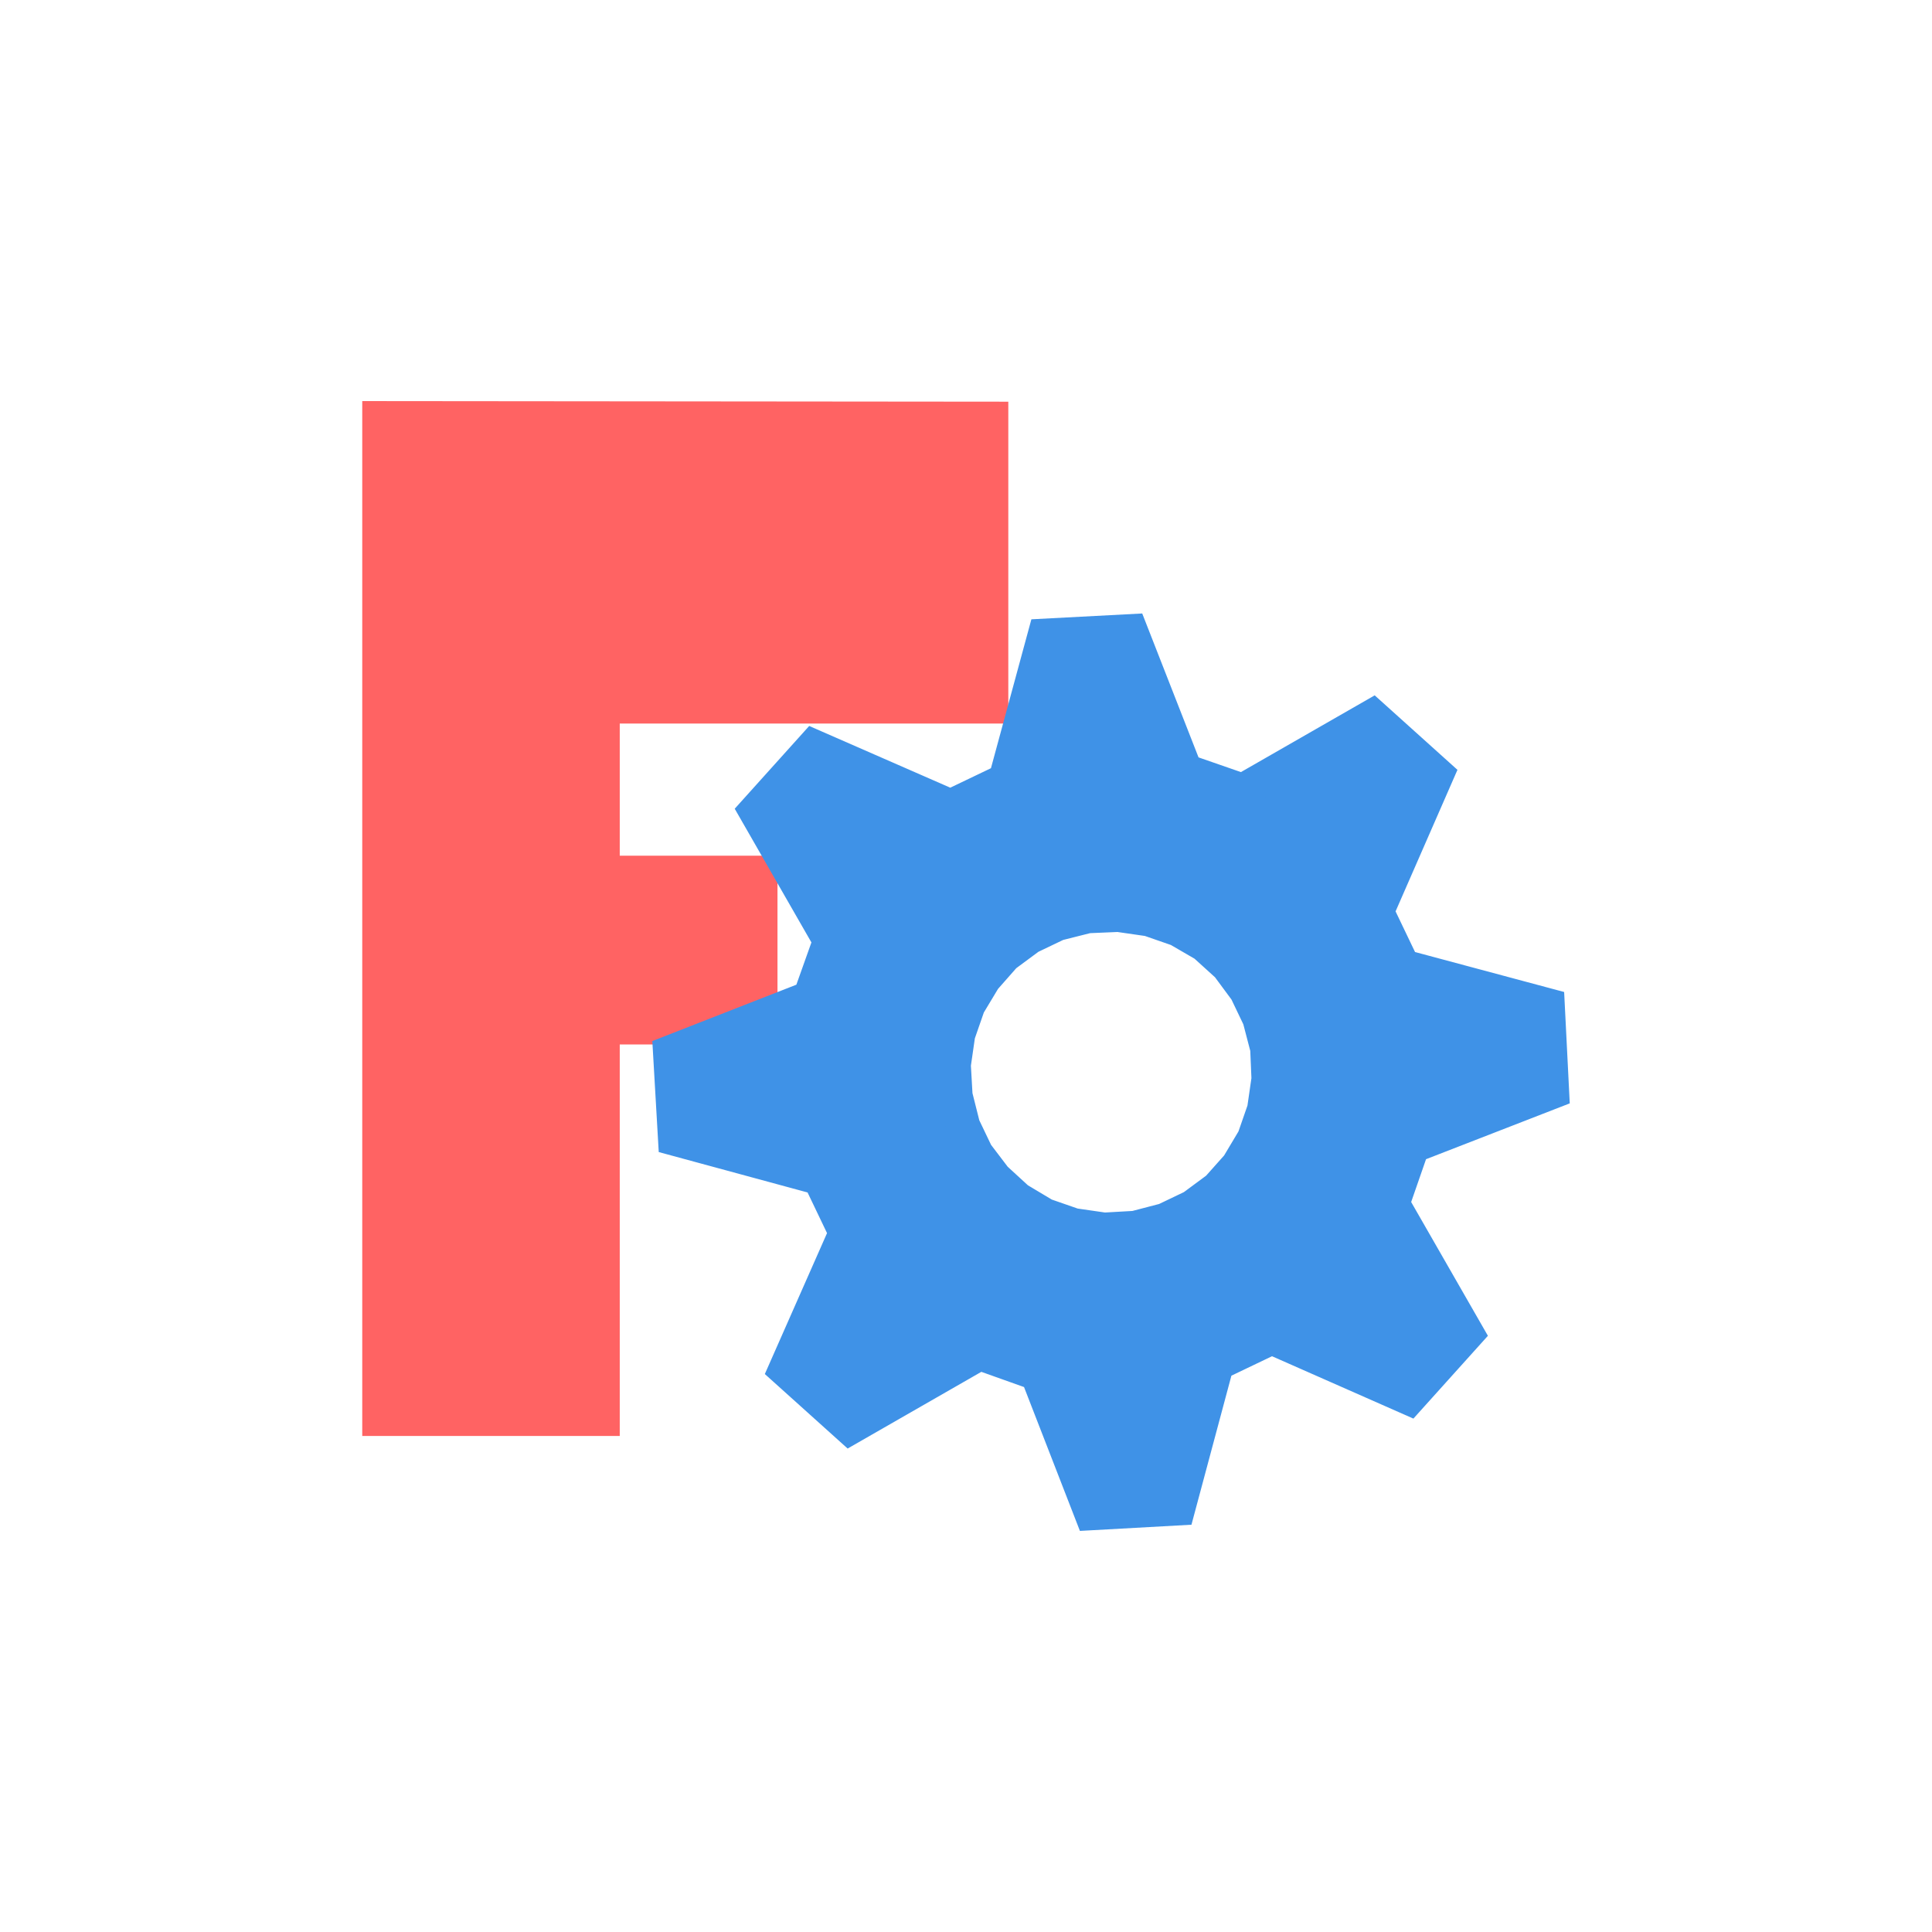
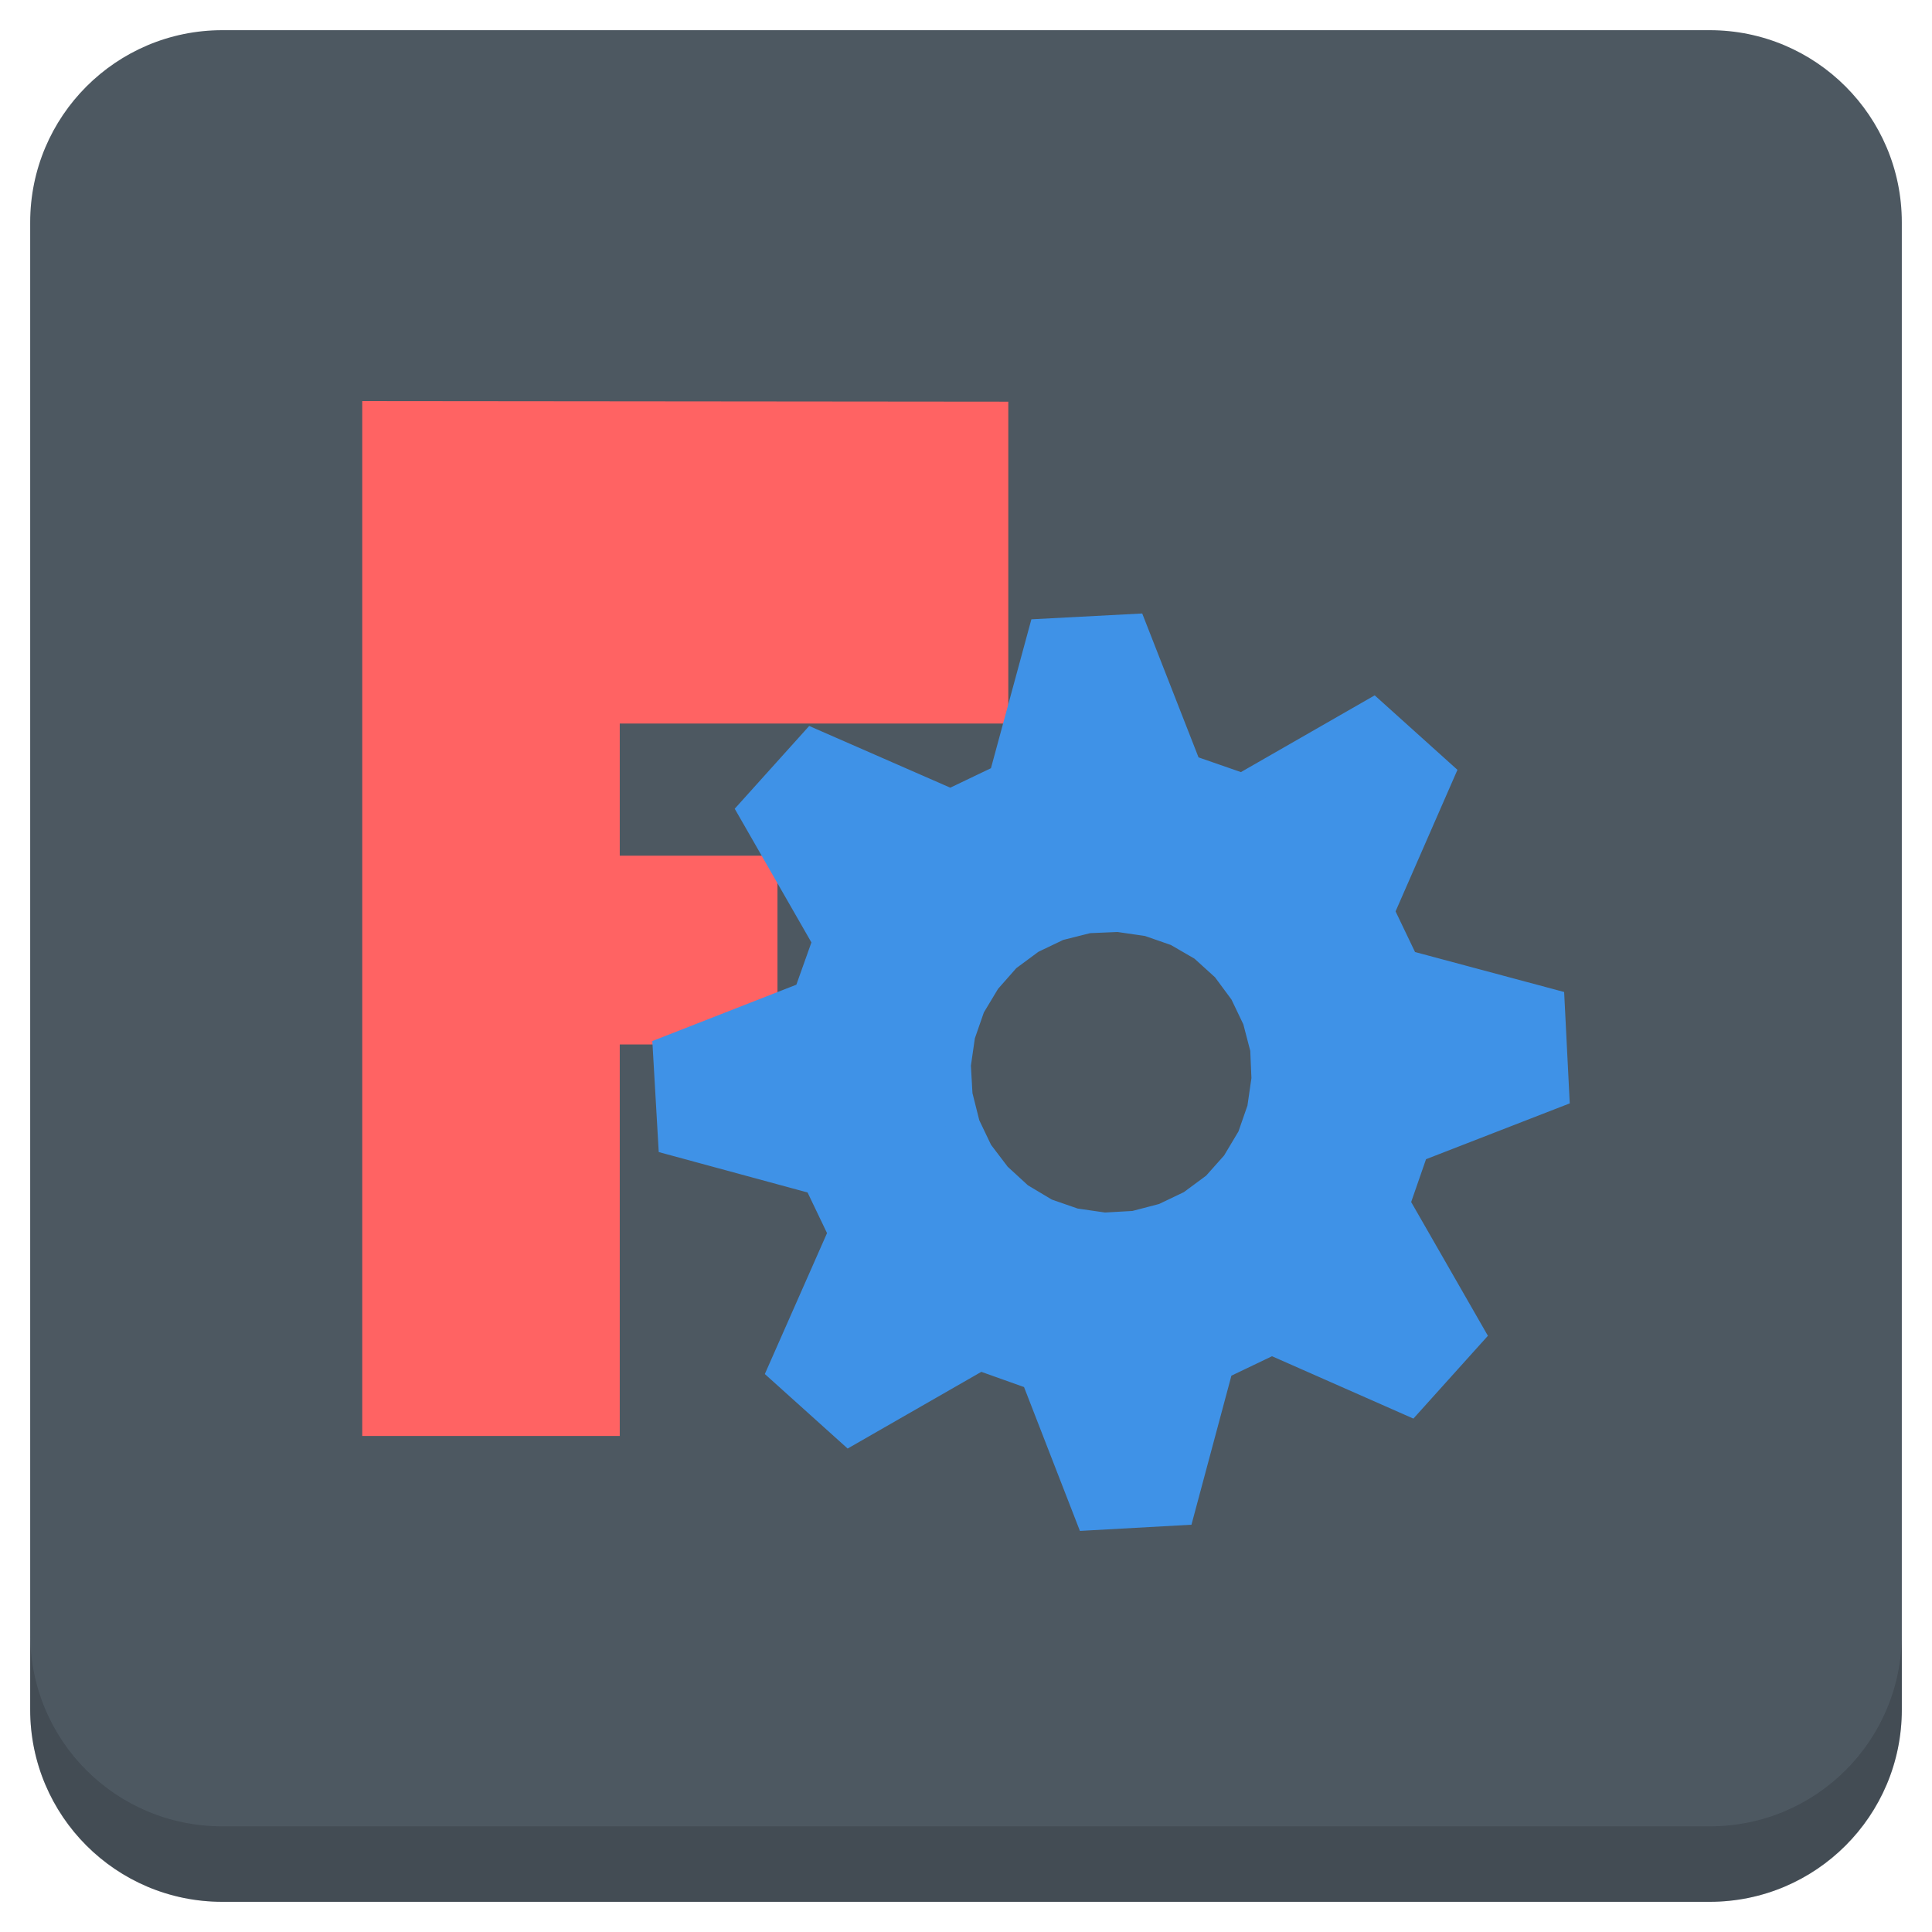
<svg xmlns="http://www.w3.org/2000/svg" xmlns:xlink="http://www.w3.org/1999/xlink" version="1.1" id="Layer_1" x="0px" y="0px" viewBox="0 0 256 256" enable-background="new 0 0 256 256" xml:space="preserve">
  <defs id="defs251">
    <clipPath id="b">
      <use width="100%" overflow="visible" xlink:href="#a" height="100%" id="use5" />
    </clipPath>
    <linearGradient x1="29.337" x2="81.837" y1="75.021" gradientUnits="userSpaceOnUse" y2="44.354" id="c">
      <stop id="stop10" offset="0" stop-opacity=".6" stop-color="#A52714" />
      <stop id="stop12" offset=".66" stop-opacity="0" stop-color="#A52714" />
    </linearGradient>
    <clipPath id="clipPath1232">
      <use width="100%" overflow="visible" xlink:href="#a" height="100%" id="use1230" />
    </clipPath>
    <clipPath id="clipPath1236">
      <use width="100%" overflow="visible" xlink:href="#a" height="100%" id="use1234" />
    </clipPath>
    <linearGradient x1="110.87" x2="52.538" y1="164.5" gradientUnits="userSpaceOnUse" y2="130.33" id="d">
      <stop id="stop23" offset="0" stop-opacity=".4" stop-color="#055524" />
      <stop id="stop25" offset=".33" stop-opacity="0" stop-color="#055524" />
    </linearGradient>
    <clipPath id="clipPath1244">
      <use width="100%" overflow="visible" xlink:href="#a" height="100%" id="use1242" />
    </clipPath>
    <clipPath id="clipPath1248">
      <use width="100%" overflow="visible" xlink:href="#a" height="100%" id="use1246" />
    </clipPath>
    <clipPath id="f">
      <use y="0" x="0" style="overflow:visible" id="use37" height="100%" xlink:href="#e" overflow="visible" width="100%" />
    </clipPath>
    <linearGradient x1="121.86" x2="136.55" y1="49.804" gradientUnits="userSpaceOnUse" y2="114.13" id="g">
      <stop id="stop42" offset="0" stop-opacity=".3" stop-color="#EA6100" />
      <stop id="stop44" offset=".66" stop-opacity="0" stop-color="#EA6100" />
    </linearGradient>
    <clipPath id="clipPath1258">
      <use width="100%" overflow="visible" xlink:href="#a" height="100%" id="use1256" />
    </clipPath>
    <clipPath id="clipPath1269">
      <use width="100%" overflow="visible" xlink:href="#a" height="100%" id="use1267" />
    </clipPath>
    <clipPath id="j">
      <use y="0" x="0" style="overflow:visible" id="use62" height="100%" xlink:href="#i" overflow="visible" width="100%" />
    </clipPath>
    <radialGradient id="l" gradientUnits="userSpaceOnUse" cy="55.948" cx="668.18" gradientTransform="translate(-576)" r="84.078">
      <stop stop-color="#3E2723" stop-opacity=".2" offset="0" id="stop73" />
      <stop stop-color="#3E2723" stop-opacity="0" offset="1" id="stop75" />
    </radialGradient>
    <clipPath id="clipPath1285">
      <use width="100%" overflow="visible" xlink:href="#a" height="100%" id="use1283" />
    </clipPath>
    <clipPath id="clipPath1289">
      <use width="100%" overflow="visible" xlink:href="#a" height="100%" id="use1287" />
    </clipPath>
    <clipPath id="n">
      <use y="0" x="0" style="overflow:visible" id="use83" height="100%" xlink:href="#m" overflow="visible" width="100%" />
    </clipPath>
    <radialGradient id="p" gradientUnits="userSpaceOnUse" cy="48.52" cx="597.88" gradientTransform="translate(-576)" r="78.044">
      <stop stop-color="#3E2723" stop-opacity=".2" offset="0" id="stop94" />
      <stop stop-color="#3E2723" stop-opacity="0" offset="1" id="stop96" />
    </radialGradient>
    <clipPath id="clipPath1305">
      <use width="100%" overflow="visible" xlink:href="#a" height="100%" id="use1303" />
    </clipPath>
    <radialGradient id="q" gradientUnits="userSpaceOnUse" cy="96.138" cx="671.84" gradientTransform="translate(-576)" r="87.87">
      <stop stop-color="#263238" stop-opacity=".2" offset="0" id="stop101" />
      <stop stop-color="#263238" stop-opacity="0" offset="1" id="stop103" />
    </radialGradient>
    <clipPath id="clipPath1312">
      <use width="100%" overflow="visible" xlink:href="#a" height="100%" id="use1310" />
    </clipPath>
    <clipPath id="clipPath1316">
      <use width="100%" overflow="visible" xlink:href="#a" height="100%" id="use1314" />
    </clipPath>
    <clipPath id="clipPath1320">
      <use width="100%" overflow="visible" xlink:href="#a" height="100%" id="use1318" />
    </clipPath>
    <clipPath id="clipPath1324">
      <use width="100%" overflow="visible" xlink:href="#a" height="100%" id="use1322" />
    </clipPath>
    <path d="m 8,184 h 83.77 l 38.88,-38.88 V 116 H 61.36 L 8,24.48 Z" id="e" />
    <path d="m 96,56 34.65,60 -38.88,68 H 184 V 56 Z" id="i" />
    <path d="M 21.97,8 V 48.34 L 61.36,116 96,56 h 88 V 8 Z" id="m" />
    <clipPath id="b-1">
      <use width="100%" overflow="visible" xlink:href="#a" height="100%" id="use5-7" />
    </clipPath>
    <clipPath id="clipPath1232-2">
      <use width="100%" overflow="visible" xlink:href="#a" height="100%" id="use1230-2" />
    </clipPath>
    <clipPath id="clipPath1236-6">
      <use width="100%" overflow="visible" xlink:href="#a" height="100%" id="use1234-1" />
    </clipPath>
    <clipPath id="clipPath1244-1">
      <use width="100%" overflow="visible" xlink:href="#a" height="100%" id="use1242-5" />
    </clipPath>
    <clipPath id="clipPath1248-9">
      <use width="100%" overflow="visible" xlink:href="#a" height="100%" id="use1246-4" />
    </clipPath>
    <clipPath id="f-9">
      <use y="0" x="0" style="overflow:visible" id="use37-0" height="100%" xlink:href="#e-8" overflow="visible" width="100%" />
    </clipPath>
    <clipPath id="clipPath1258-7">
      <use width="100%" overflow="visible" xlink:href="#a" height="100%" id="use1256-7" />
    </clipPath>
    <clipPath id="clipPath1269-1">
      <use width="100%" overflow="visible" xlink:href="#a" height="100%" id="use1267-1" />
    </clipPath>
    <clipPath id="j-5">
      <use y="0" x="0" style="overflow:visible" id="use62-9" height="100%" xlink:href="#i-5" overflow="visible" width="100%" />
    </clipPath>
    <radialGradient id="l-7" gradientUnits="userSpaceOnUse" cy="55.948" cx="668.18" gradientTransform="translate(-576)" r="84.078">
      <stop stop-color="#3E2723" stop-opacity=".2" offset="0" id="stop73-7" />
      <stop stop-color="#3E2723" stop-opacity="0" offset="1" id="stop75-6" />
    </radialGradient>
    <clipPath id="clipPath1285-7">
      <use width="100%" overflow="visible" xlink:href="#a" height="100%" id="use1283-3" />
    </clipPath>
    <clipPath id="clipPath1289-6">
      <use width="100%" overflow="visible" xlink:href="#a" height="100%" id="use1287-5" />
    </clipPath>
    <clipPath id="n-6">
      <use y="0" x="0" style="overflow:visible" id="use83-3" height="100%" xlink:href="#m-6" overflow="visible" width="100%" />
    </clipPath>
    <radialGradient id="p-9" gradientUnits="userSpaceOnUse" cy="48.52" cx="597.88" gradientTransform="translate(-576)" r="78.044">
      <stop stop-color="#3E2723" stop-opacity=".2" offset="0" id="stop94-4" />
      <stop stop-color="#3E2723" stop-opacity="0" offset="1" id="stop96-8" />
    </radialGradient>
    <clipPath id="clipPath1305-1">
      <use width="100%" overflow="visible" xlink:href="#a" height="100%" id="use1303-2" />
    </clipPath>
    <radialGradient id="q-9" gradientUnits="userSpaceOnUse" cy="96.138" cx="671.84" gradientTransform="translate(-576)" r="87.87">
      <stop stop-color="#263238" stop-opacity=".2" offset="0" id="stop101-3" />
      <stop stop-color="#263238" stop-opacity="0" offset="1" id="stop103-9" />
    </radialGradient>
    <clipPath id="clipPath1312-0">
      <use width="100%" overflow="visible" xlink:href="#a" height="100%" id="use1310-8" />
    </clipPath>
    <clipPath id="clipPath1316-8">
      <use width="100%" overflow="visible" xlink:href="#a" height="100%" id="use1314-5" />
    </clipPath>
    <clipPath id="clipPath1320-0">
      <use width="100%" overflow="visible" xlink:href="#a" height="100%" id="use1318-9" />
    </clipPath>
    <clipPath id="clipPath1324-6">
      <use width="100%" overflow="visible" xlink:href="#a" height="100%" id="use1322-3" />
    </clipPath>
    <path d="m 8,184 h 83.77 l 38.88,-38.88 V 116 H 61.36 L 8,24.48 Z" id="e-8" />
    <path d="m 96,56 34.65,60 -38.88,68 H 184 V 56 Z" id="i-5" />
    <path d="M 21.97,8 V 48.34 L 61.36,116 96,56 h 88 V 8 Z" id="m-6" />
    <radialGradient id="r" gradientUnits="userSpaceOnUse" cy="32.014" cx="34.286" gradientTransform="translate(-23.07961,-106.2699)" r="176.75">
      <stop stop-color="#fff" stop-opacity=".1" offset="0" id="stop130" />
      <stop stop-color="#fff" stop-opacity="0" offset="1" id="stop132" />
    </radialGradient>
    <clipPath id="b-0">
      <use y="0" x="0" style="overflow:visible" width="100%" overflow="visible" xlink:href="#a" height="100%" id="use5-5" />
    </clipPath>
    <clipPath id="clipPath963">
      <use y="0" x="0" style="overflow:visible" width="100%" overflow="visible" xlink:href="#a" height="100%" id="use961" />
    </clipPath>
    <clipPath id="clipPath967">
      <use y="0" x="0" style="overflow:visible" width="100%" overflow="visible" xlink:href="#a" height="100%" id="use965" />
    </clipPath>
    <radialGradient id="q-94" gradientUnits="userSpaceOnUse" cy="96.138" cx="671.84" gradientTransform="translate(-576)" r="87.87">
      <stop stop-color="#263238" stop-opacity=".2" offset="0" id="stop101-6" />
      <stop stop-color="#263238" stop-opacity="0" offset="1" id="stop103-92" />
    </radialGradient>
    <clipPath id="clipPath974">
      <use y="0" x="0" style="overflow:visible" width="100%" overflow="visible" xlink:href="#a" height="100%" id="use972" />
    </clipPath>
    <radialGradient id="p-2" gradientUnits="userSpaceOnUse" cy="48.52" cx="597.88" gradientTransform="translate(-576)" r="78.044">
      <stop stop-color="#3E2723" stop-opacity=".2" offset="0" id="stop94-47" />
      <stop stop-color="#3E2723" stop-opacity="0" offset="1" id="stop96-7" />
    </radialGradient>
    <clipPath id="clipPath981">
      <use y="0" x="0" style="overflow:visible" width="100%" overflow="visible" xlink:href="#a" height="100%" id="use979" />
    </clipPath>
    <clipPath id="clipPath985">
      <use y="0" x="0" style="overflow:visible" width="100%" overflow="visible" xlink:href="#a" height="100%" id="use983" />
    </clipPath>
    <clipPath id="n-5">
      <use width="100%" overflow="visible" xlink:href="#m-0" height="100%" id="use83-4" style="overflow:visible" x="0" y="0" />
    </clipPath>
    <radialGradient id="l-2" gradientUnits="userSpaceOnUse" cy="55.948" cx="668.18" gradientTransform="translate(-576)" r="84.078">
      <stop stop-color="#3E2723" stop-opacity=".2" offset="0" id="stop73-8" />
      <stop stop-color="#3E2723" stop-opacity="0" offset="1" id="stop75-9" />
    </radialGradient>
    <clipPath id="clipPath997">
      <use y="0" x="0" style="overflow:visible" width="100%" overflow="visible" xlink:href="#a" height="100%" id="use995" />
    </clipPath>
    <clipPath id="clipPath1001">
      <use y="0" x="0" style="overflow:visible" width="100%" overflow="visible" xlink:href="#a" height="100%" id="use999" />
    </clipPath>
    <clipPath id="j-3">
      <use width="100%" overflow="visible" xlink:href="#i-1" height="100%" id="use62-6" style="overflow:visible" x="0" y="0" />
    </clipPath>
    <clipPath id="clipPath1010">
      <use y="0" x="0" style="overflow:visible" width="100%" overflow="visible" xlink:href="#a" height="100%" id="use1008" />
    </clipPath>
    <clipPath id="clipPath1017">
      <use y="0" x="0" style="overflow:visible" width="100%" overflow="visible" xlink:href="#a" height="100%" id="use1015" />
    </clipPath>
    <clipPath id="f-0">
      <use width="100%" overflow="visible" xlink:href="#e-1" height="100%" id="use37-5" style="overflow:visible" x="0" y="0" />
    </clipPath>
    <clipPath id="clipPath1029">
      <use y="0" x="0" style="overflow:visible" width="100%" overflow="visible" xlink:href="#a" height="100%" id="use1027" />
    </clipPath>
    <clipPath id="clipPath1033">
      <use y="0" x="0" style="overflow:visible" width="100%" overflow="visible" xlink:href="#a" height="100%" id="use1031" />
    </clipPath>
    <clipPath id="clipPath1043">
      <use y="0" x="0" style="overflow:visible" width="100%" overflow="visible" xlink:href="#a" height="100%" id="use1041" />
    </clipPath>
    <clipPath id="clipPath1047">
      <use y="0" x="0" style="overflow:visible" width="100%" overflow="visible" xlink:href="#a" height="100%" id="use1045" />
    </clipPath>
    <path id="e-1" d="m 8,184 h 83.77 l 38.88,-38.88 V 116 H 61.36 L 8,24.48 Z" />
    <path id="i-1" d="m 96,56 34.65,60 -38.88,68 H 184 V 56 Z" />
    <path id="m-0" d="M 21.97,8 V 48.34 L 61.36,116 96,56 h 88 V 8 Z" />
    <circle r="88" cx="96" cy="96" id="a" />
    <path d="m8 184h83.77l38.88-38.88v-29.12h-69.29l-53.36-91.52z" id="e-6" />
    <path d="m96 56l34.65 60-38.88 68h92.23v-128z" id="i-2" />
    <path d="m21.97 8v40.34l39.39 67.66 34.64-60h88v-48z" id="m-8" />
    <defs id="defs1820">
      <path d="M 21.97,8 V 48.34 L 61.36,116 96,56 h 88 V 8 Z" id="path1928" />
    </defs>
    <clipPath id="n-7">
      <use id="use1822" height="100%" xlink:href="#m-8" overflow="visible" width="100%" style="overflow:visible" x="0" y="0" />
    </clipPath>
    <defs id="defs1799">
      <path d="m 96,56 34.65,60 -38.88,68 H 184 V 56 Z" id="path1918" />
    </defs>
    <clipPath id="j-6">
      <use id="use1801" height="100%" xlink:href="#i-2" overflow="visible" width="100%" style="overflow:visible" x="0" y="0" />
    </clipPath>
    <defs id="defs1774">
      <path d="m 8,184 h 83.77 l 38.88,-38.88 V 116 H 61.36 L 8,24.48 Z" id="path1902" />
    </defs>
    <clipPath id="f-06">
      <use id="use1776" height="100%" xlink:href="#e-6" overflow="visible" width="100%" style="overflow:visible" x="0" y="0" />
    </clipPath>
    <linearGradient x1="110.87" x2="52.538" y1="164.5" gradientUnits="userSpaceOnUse" y2="130.33" id="linearGradient1897">
      <stop id="stop1762" offset="0" stop-opacity=".4" stop-color="#055524" />
      <stop id="stop1764" offset=".33" stop-opacity="0" stop-color="#055524" />
    </linearGradient>
    <linearGradient x1="29.337" x2="81.837" y1="75.021" gradientUnits="userSpaceOnUse" y2="44.354" id="linearGradient1889">
      <stop id="stop1749" offset="0" stop-opacity=".6" stop-color="#A52714" />
      <stop id="stop1751" offset=".66" stop-opacity="0" stop-color="#A52714" />
    </linearGradient>
    <linearGradient id="linearGradient1910" y2="114.13" gradientUnits="userSpaceOnUse" y1="49.804" x2="136.55" x1="121.86">
      <stop stop-color="#EA6100" stop-opacity=".3" offset="0" id="stop1781" />
      <stop stop-color="#EA6100" stop-opacity="0" offset=".66" id="stop1783" />
    </linearGradient>
    <clipPath id="b-3">
      <use y="0" x="0" style="overflow:visible" width="100%" overflow="visible" xlink:href="#a" height="100%" id="use5-1" />
    </clipPath>
    <clipPath id="clipPath1024">
      <use y="0" x="0" style="overflow:visible" width="100%" overflow="visible" xlink:href="#a" height="100%" id="use1022" />
    </clipPath>
    <clipPath id="clipPath1028">
      <use y="0" x="0" style="overflow:visible" width="100%" overflow="visible" xlink:href="#a" height="100%" id="use1026" />
    </clipPath>
    <clipPath id="clipPath1035">
      <use y="0" x="0" style="overflow:visible" width="100%" overflow="visible" xlink:href="#a" height="100%" id="use1033" />
    </clipPath>
    <clipPath id="clipPath1039">
      <use y="0" x="0" style="overflow:visible" width="100%" overflow="visible" xlink:href="#a" height="100%" id="use1037" />
    </clipPath>
    <clipPath id="f-6">
      <use y="0" x="0" style="overflow:visible" id="use37-8" height="100%" xlink:href="#e-61" overflow="visible" width="100%" />
    </clipPath>
    <clipPath id="clipPath1048">
      <use y="0" x="0" style="overflow:visible" width="100%" overflow="visible" xlink:href="#a" height="100%" id="use1046" />
    </clipPath>
    <clipPath id="clipPath1058">
      <use y="0" x="0" style="overflow:visible" width="100%" overflow="visible" xlink:href="#a" height="100%" id="use1056" />
    </clipPath>
    <clipPath id="j-66">
      <use y="0" x="0" style="overflow:visible" id="use62-4" height="100%" xlink:href="#i-59" overflow="visible" width="100%" />
    </clipPath>
    <radialGradient id="l-9" gradientUnits="userSpaceOnUse" cy="55.948" cx="668.18" gradientTransform="translate(-576)" r="84.078">
      <stop stop-color="#3E2723" stop-opacity=".2" offset="0" id="stop73-5" />
      <stop stop-color="#3E2723" stop-opacity="0" offset="1" id="stop75-0" />
    </radialGradient>
    <clipPath id="clipPath1073">
      <use y="0" x="0" style="overflow:visible" width="100%" overflow="visible" xlink:href="#a" height="100%" id="use1071" />
    </clipPath>
    <clipPath id="clipPath1077">
      <use y="0" x="0" style="overflow:visible" width="100%" overflow="visible" xlink:href="#a" height="100%" id="use1075" />
    </clipPath>
    <clipPath id="n-4">
      <use y="0" x="0" style="overflow:visible" id="use83-8" height="100%" xlink:href="#m-4" overflow="visible" width="100%" />
    </clipPath>
    <radialGradient id="p-7" gradientUnits="userSpaceOnUse" cy="48.52" cx="597.88" gradientTransform="translate(-576)" r="78.044">
      <stop stop-color="#3E2723" stop-opacity=".2" offset="0" id="stop94-1" />
      <stop stop-color="#3E2723" stop-opacity="0" offset="1" id="stop96-72" />
    </radialGradient>
    <clipPath id="clipPath1092">
      <use y="0" x="0" style="overflow:visible" width="100%" overflow="visible" xlink:href="#a" height="100%" id="use1090" />
    </clipPath>
    <radialGradient id="q-7" gradientUnits="userSpaceOnUse" cy="96.138" cx="671.84" gradientTransform="translate(-576)" r="87.87">
      <stop stop-color="#263238" stop-opacity=".2" offset="0" id="stop101-2" />
      <stop stop-color="#263238" stop-opacity="0" offset="1" id="stop103-2" />
    </radialGradient>
    <clipPath id="clipPath1099">
      <use y="0" x="0" style="overflow:visible" width="100%" overflow="visible" xlink:href="#a" height="100%" id="use1097" />
    </clipPath>
    <clipPath id="clipPath1103">
      <use y="0" x="0" style="overflow:visible" width="100%" overflow="visible" xlink:href="#a" height="100%" id="use1101" />
    </clipPath>
    <clipPath id="clipPath1107">
      <use y="0" x="0" style="overflow:visible" width="100%" overflow="visible" xlink:href="#a" height="100%" id="use1105" />
    </clipPath>
    <clipPath id="clipPath1111">
      <use y="0" x="0" style="overflow:visible" width="100%" overflow="visible" xlink:href="#a" height="100%" id="use1109" />
    </clipPath>
    <radialGradient id="r-6" gradientUnits="userSpaceOnUse" cy="32.014" cx="34.286" gradientTransform="translate(-7,-7)" r="176.75">
      <stop stop-color="#fff" stop-opacity=".1" offset="0" id="stop130-1" />
      <stop stop-color="#fff" stop-opacity="0" offset="1" id="stop132-0" />
    </radialGradient>
    <path d="m 8,184 h 83.77 l 38.88,-38.88 V 116 H 61.36 L 8,24.48 Z" id="e-61" />
    <path d="m 96,56 34.65,60 -38.88,68 H 184 V 56 Z" id="i-59" />
    <path d="M 21.97,8 V 48.34 L 61.36,116 96,56 h 88 V 8 Z" id="m-4" />
    <clipPath id="b-9">
      <use y="0" x="0" style="overflow:visible" width="100%" overflow="visible" xlink:href="#a" height="100%" id="use5-0" />
    </clipPath>
    <clipPath id="clipPath1024-7">
      <use y="0" x="0" style="overflow:visible" width="100%" overflow="visible" xlink:href="#a" height="100%" id="use1022-7" />
    </clipPath>
    <clipPath id="clipPath1028-1">
      <use y="0" x="0" style="overflow:visible" width="100%" overflow="visible" xlink:href="#a" height="100%" id="use1026-1" />
    </clipPath>
    <clipPath id="clipPath1035-7">
      <use y="0" x="0" style="overflow:visible" width="100%" overflow="visible" xlink:href="#a" height="100%" id="use1033-7" />
    </clipPath>
    <clipPath id="clipPath1039-6">
      <use y="0" x="0" style="overflow:visible" width="100%" overflow="visible" xlink:href="#a" height="100%" id="use1037-7" />
    </clipPath>
    <clipPath id="f-3">
      <use y="0" x="0" style="overflow:visible" id="use37-6" height="100%" xlink:href="#e-9" overflow="visible" width="100%" />
    </clipPath>
    <clipPath id="clipPath1048-3">
      <use y="0" x="0" style="overflow:visible" width="100%" overflow="visible" xlink:href="#a" height="100%" id="use1046-9" />
    </clipPath>
    <clipPath id="clipPath1058-4">
      <use y="0" x="0" style="overflow:visible" width="100%" overflow="visible" xlink:href="#a" height="100%" id="use1056-8" />
    </clipPath>
    <clipPath id="j-1">
      <use y="0" x="0" style="overflow:visible" id="use62-2" height="100%" xlink:href="#i-6" overflow="visible" width="100%" />
    </clipPath>
    <radialGradient id="l-93" gradientUnits="userSpaceOnUse" cy="55.948" cx="668.18" gradientTransform="translate(-576)" r="84.078">
      <stop stop-color="#3E2723" stop-opacity=".2" offset="0" id="stop73-9" />
      <stop stop-color="#3E2723" stop-opacity="0" offset="1" id="stop75-08" />
    </radialGradient>
    <clipPath id="clipPath1073-8">
      <use y="0" x="0" style="overflow:visible" width="100%" overflow="visible" xlink:href="#a" height="100%" id="use1071-5" />
    </clipPath>
    <clipPath id="clipPath1077-0">
      <use y="0" x="0" style="overflow:visible" width="100%" overflow="visible" xlink:href="#a" height="100%" id="use1075-9" />
    </clipPath>
    <clipPath id="n-63">
      <use y="0" x="0" style="overflow:visible" id="use83-85" height="100%" xlink:href="#m-2" overflow="visible" width="100%" />
    </clipPath>
    <radialGradient id="p-6" gradientUnits="userSpaceOnUse" cy="48.52" cx="597.88" gradientTransform="translate(-576)" r="78.044">
      <stop stop-color="#3E2723" stop-opacity=".2" offset="0" id="stop94-11" />
      <stop stop-color="#3E2723" stop-opacity="0" offset="1" id="stop96-5" />
    </radialGradient>
    <clipPath id="clipPath1092-9">
      <use y="0" x="0" style="overflow:visible" width="100%" overflow="visible" xlink:href="#a" height="100%" id="use1090-8" />
    </clipPath>
    <radialGradient id="q-4" gradientUnits="userSpaceOnUse" cy="96.138" cx="671.84" gradientTransform="translate(-576)" r="87.87">
      <stop stop-color="#263238" stop-opacity=".2" offset="0" id="stop101-8" />
      <stop stop-color="#263238" stop-opacity="0" offset="1" id="stop103-1" />
    </radialGradient>
    <clipPath id="clipPath1099-0">
      <use y="0" x="0" style="overflow:visible" width="100%" overflow="visible" xlink:href="#a" height="100%" id="use1097-3" />
    </clipPath>
    <clipPath id="clipPath1103-0">
      <use y="0" x="0" style="overflow:visible" width="100%" overflow="visible" xlink:href="#a" height="100%" id="use1101-4" />
    </clipPath>
    <clipPath id="clipPath1107-4">
      <use y="0" x="0" style="overflow:visible" width="100%" overflow="visible" xlink:href="#a" height="100%" id="use1105-4" />
    </clipPath>
    <clipPath id="clipPath1111-4">
      <use y="0" x="0" style="overflow:visible" width="100%" overflow="visible" xlink:href="#a" height="100%" id="use1109-7" />
    </clipPath>
    <radialGradient id="r-63" gradientUnits="userSpaceOnUse" cy="32.014" cx="34.286" gradientTransform="translate(-7,-7)" r="176.75">
      <stop stop-color="#fff" stop-opacity=".1" offset="0" id="stop130-17" />
      <stop stop-color="#fff" stop-opacity="0" offset="1" id="stop132-5" />
    </radialGradient>
    <path d="m 8,184 h 83.77 l 38.88,-38.88 V 116 H 61.36 L 8,24.48 Z" id="e-9" />
    <path d="m 96,56 34.65,60 -38.88,68 H 184 V 56 Z" id="i-6" />
    <path d="M 21.97,8 V 48.34 L 61.36,116 96,56 h 88 V 8 Z" id="m-2" />
    <linearGradient id="linearGradient3682">
      <stop style="stop-color:#ff6d0f;stop-opacity:1;" offset="0" id="stop3684" />
      <stop style="stop-color:#ff1000;stop-opacity:1;" offset="1" id="stop3686" />
    </linearGradient>
    <linearGradient id="linearGradient3864">
      <stop id="stop3866" offset="0" style="stop-color:#71b2f8;stop-opacity:1;" />
      <stop id="stop3868" offset="1" style="stop-color:#002795;stop-opacity:1;" />
    </linearGradient>
  </defs>
-   <g id="layer3" style="display:none">
+   <g id="layer3" style="display:inline">
    <rect style="display:inline;fill:#4d5861;fill-opacity:1;stroke-width:1.418" id="rect1101" width="248" height="248" x="4" y="4" ry="25.456" />
  </g>
-   <g id="layer5" style="display:none">
+   <g id="layer5" style="display:inline">
    <path style="display:none;opacity:0.5;fill:#17171d;fill-opacity:0.392;stroke-width:1.418" d="m 4,216.545 v 10 C 4,240.647 15.353,252 29.455,252 H 226.545 C 240.647,252 252,240.647 252,226.545 v -10 C 252,230.647 240.647,242 226.545,242 H 29.455 C 15.353,242 4,230.647 4,216.545 Z" id="rect1101-3" />
    <path style="display:inline;opacity:0.5;fill:#17171d;fill-opacity:0.392;stroke-width:1.418" d="m 4,216.545 v 10 C 4,240.647 15.353,252 29.455,252 H 226.545 C 240.647,252 252,240.647 252,226.545 v -10 C 252,230.647 240.647,242 226.545,242 H 29.455 C 15.353,242 4,230.647 4,216.545 Z" id="rect1101-3-3" />
  </g>
  <g id="layer2" style="display:none">
    <circle style="display:inline;fill:#4d5861;fill-opacity:1;stroke:none;stroke-width:2.74;stroke-miterlimit:4;stroke-dasharray:none;stroke-opacity:1" id="path1090" cx="128" cy="128" r="124" />
  </g>
  <g id="layer1" style="display:inline">
    <path style="display:inline;overflow:visible;visibility:visible;opacity:1;fill:#ff6363;fill-opacity:1;fill-rule:evenodd;stroke:#ff6363;stroke-width:4.562;stroke-linecap:butt;stroke-linejoin:miter;stroke-miterlimit:4;stroke-dasharray:none;stroke-dashoffset:0;stroke-opacity:1;marker:none;marker-start:none;marker-mid:none;marker-end:none;enable-background:accumulate" d="m 50.281,55.429 v 132.565 h 29.558 v -51.876 h 20.9 V 115.666 H 79.839 V 93.591 h 51.486 V 55.504 Z" id="rect3663-6" />
    <path style="display:inline;overflow:visible;visibility:visible;opacity:1;fill:#3f92e7;fill-opacity:1;fill-rule:evenodd;stroke:#3f92e7;stroke-width:4.562;stroke-linecap:butt;stroke-linejoin:miter;stroke-miterlimit:4;stroke-dasharray:none;stroke-dashoffset:0;stroke-opacity:1;marker:none;marker-start:none;marker-mid:none;marker-end:none;enable-background:accumulate" d="m 181.856,94.938 -17.193,9.864 -7.592,-2.635 -7.244,-18.513 -11.395,0.599 -5.198,19.144 -7.274,3.483 -18.143,-7.937 -7.663,8.516 9.864,17.193 -2.696,7.57 -18.513,7.244 0.66,11.417 19.144,5.198 3.483,7.274 -7.998,18.121 8.516,7.663 17.193,-9.864 7.631,2.718 7.183,18.491 11.478,-0.637 5.137,-19.166 7.274,-3.483 18.182,8.02 7.663,-8.516 -9.864,-17.193 2.657,-7.653 18.491,-7.183 -0.577,-11.456 -19.166,-5.137 -3.484,-7.274 7.959,-18.204 z m -25.751,28.195 3.529,2.048 3.058,2.772 2.448,3.309 1.761,3.679 1.035,3.966 0.172,4.064 -0.587,4.063 -1.34,3.857 -2.131,3.568 -2.689,3.019 -3.309,2.448 -3.679,1.761 -3.966,1.035 -4.086,0.232 -4.063,-0.587 -3.857,-1.34 -3.568,-2.131 -2.997,-2.75 -2.47,-3.248 -1.761,-3.679 -1.013,-4.026 -0.232,-4.086 0.587,-4.063 1.34,-3.857 2.109,-3.507 2.712,-3.08 3.309,-2.448 3.679,-1.761 4.026,-1.013 4.064,-0.172 4.063,0.587 z" id="path3659-2" />
  </g>
  <g id="layer6" style="display:none">
    <g id="g2548" style="display:inline" transform="translate(-2.960187,1.58543)">
      <path d="m 256.36,128.415 c 0,-33.9 -13.5,-64.5 -35.4,-86.9 -0.4,-0.3 -0.7,-0.7 -1.1,-1 21.3,22.3 34.5,52.6 34.5,86 0,68.5 -55.2,124 -123.4,124 -32.9,0 -62.9,-13 -85,-34.1 0.3,0.3 0.6,0.6 0.9,0.9 22.2,21.7 52.6,35.1 86,35.1 68.2,0 123.5,-55.5 123.5,-124 z" id="path238" style="display:inline;opacity:0.1" />
      <path d="m 219.86,40.415 c -0.7,-0.6 -1.4,-1.3 -2,-1.9 -0.7,-0.6 -1.4,-1.2 -2.1,-1.9 19.1,21.8 30.7,50.5 30.7,81.8 0,68.5 -55.2,124 -123.4,124 -30.9,0 -59.2,-11.4 -80.9,-30.3 0.6,0.7 1.2,1.4 1.9,2.1 0.6,0.7 1.3,1.4 1.9,2 22.1,21.1 52.1,34.1 85,34.1 68.2,0 123.4,-55.5 123.4,-124 0,-33.3 -13.1,-63.6 -34.5,-85.9 z" id="path240" style="display:inline;opacity:0.2" />
      <path d="m 220.96,41.515 c 21.9,22.4 35.4,53.1 35.4,86.9 0,68.5 -55.2,124 -123.4,124 -33.5,0 -63.8,-13.4 -86,-35.1 22.4,22.9 53.6,37.1 88,37.1 68.2,0 123.4,-55.5 123.4,-124 -0.1,-34.9 -14.4,-66.4 -37.4,-88.9 z" id="path236" style="display:inline;opacity:0.05" />
    </g>
  </g>
</svg>
